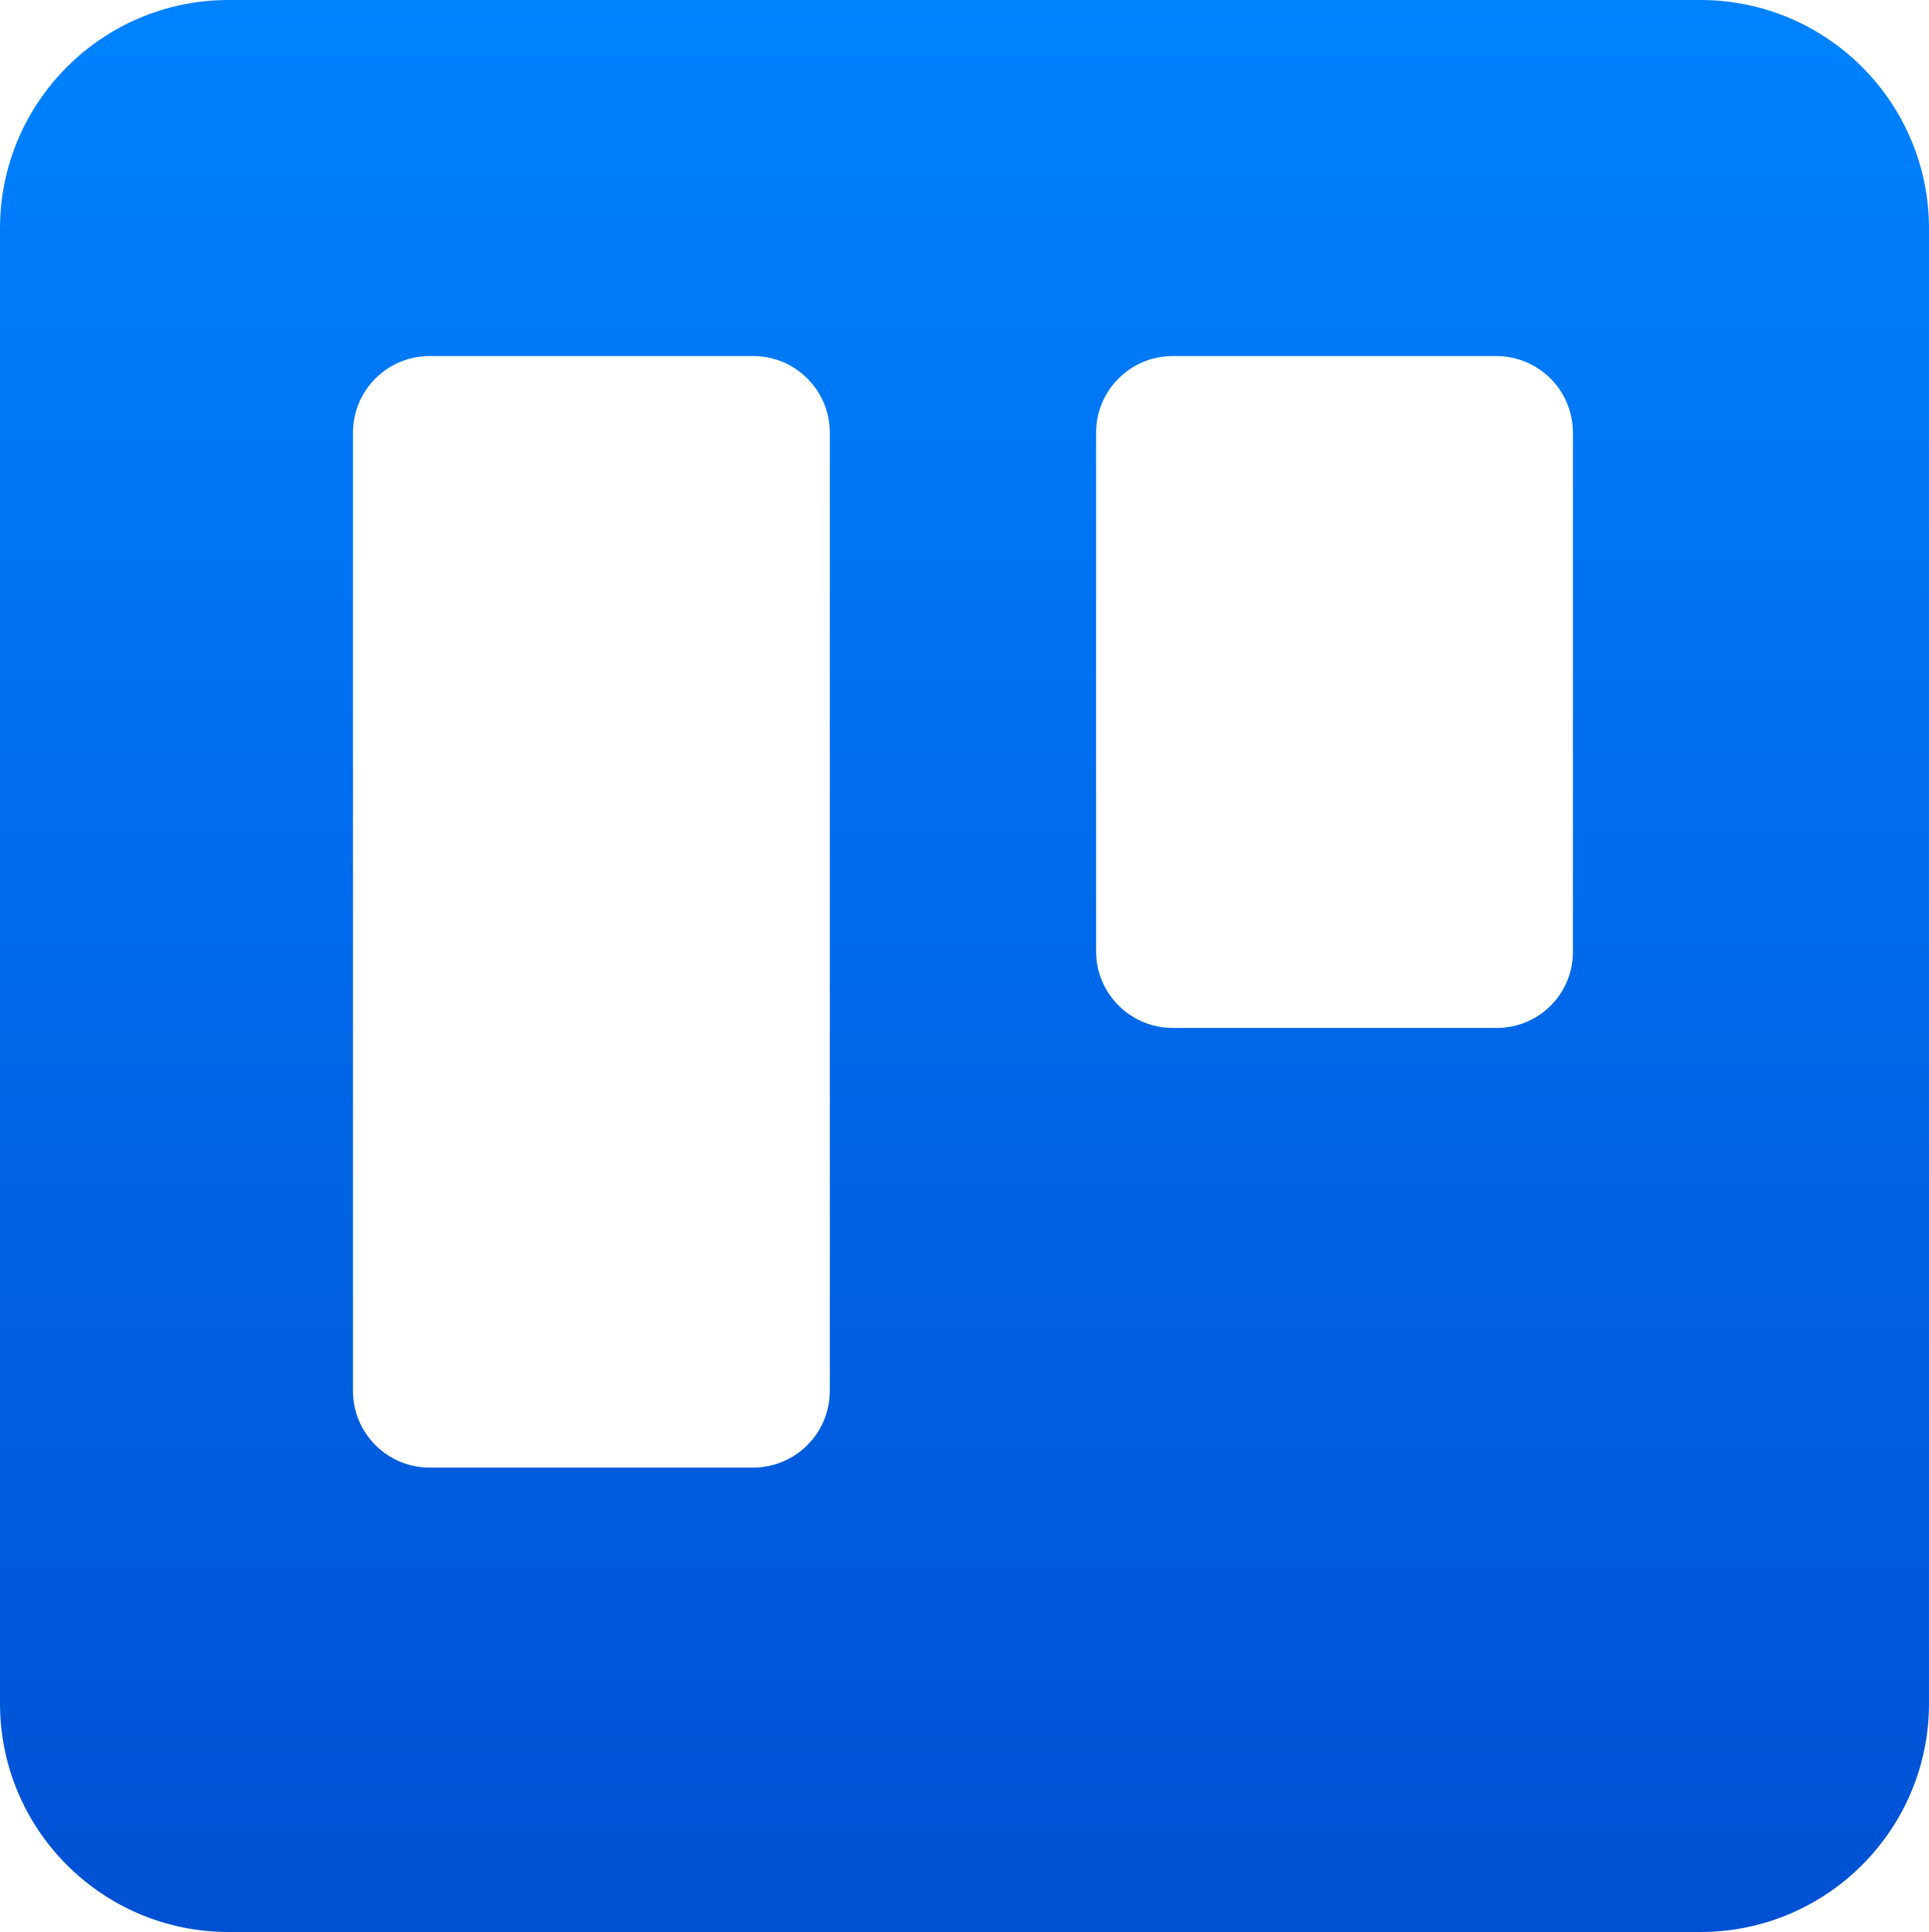
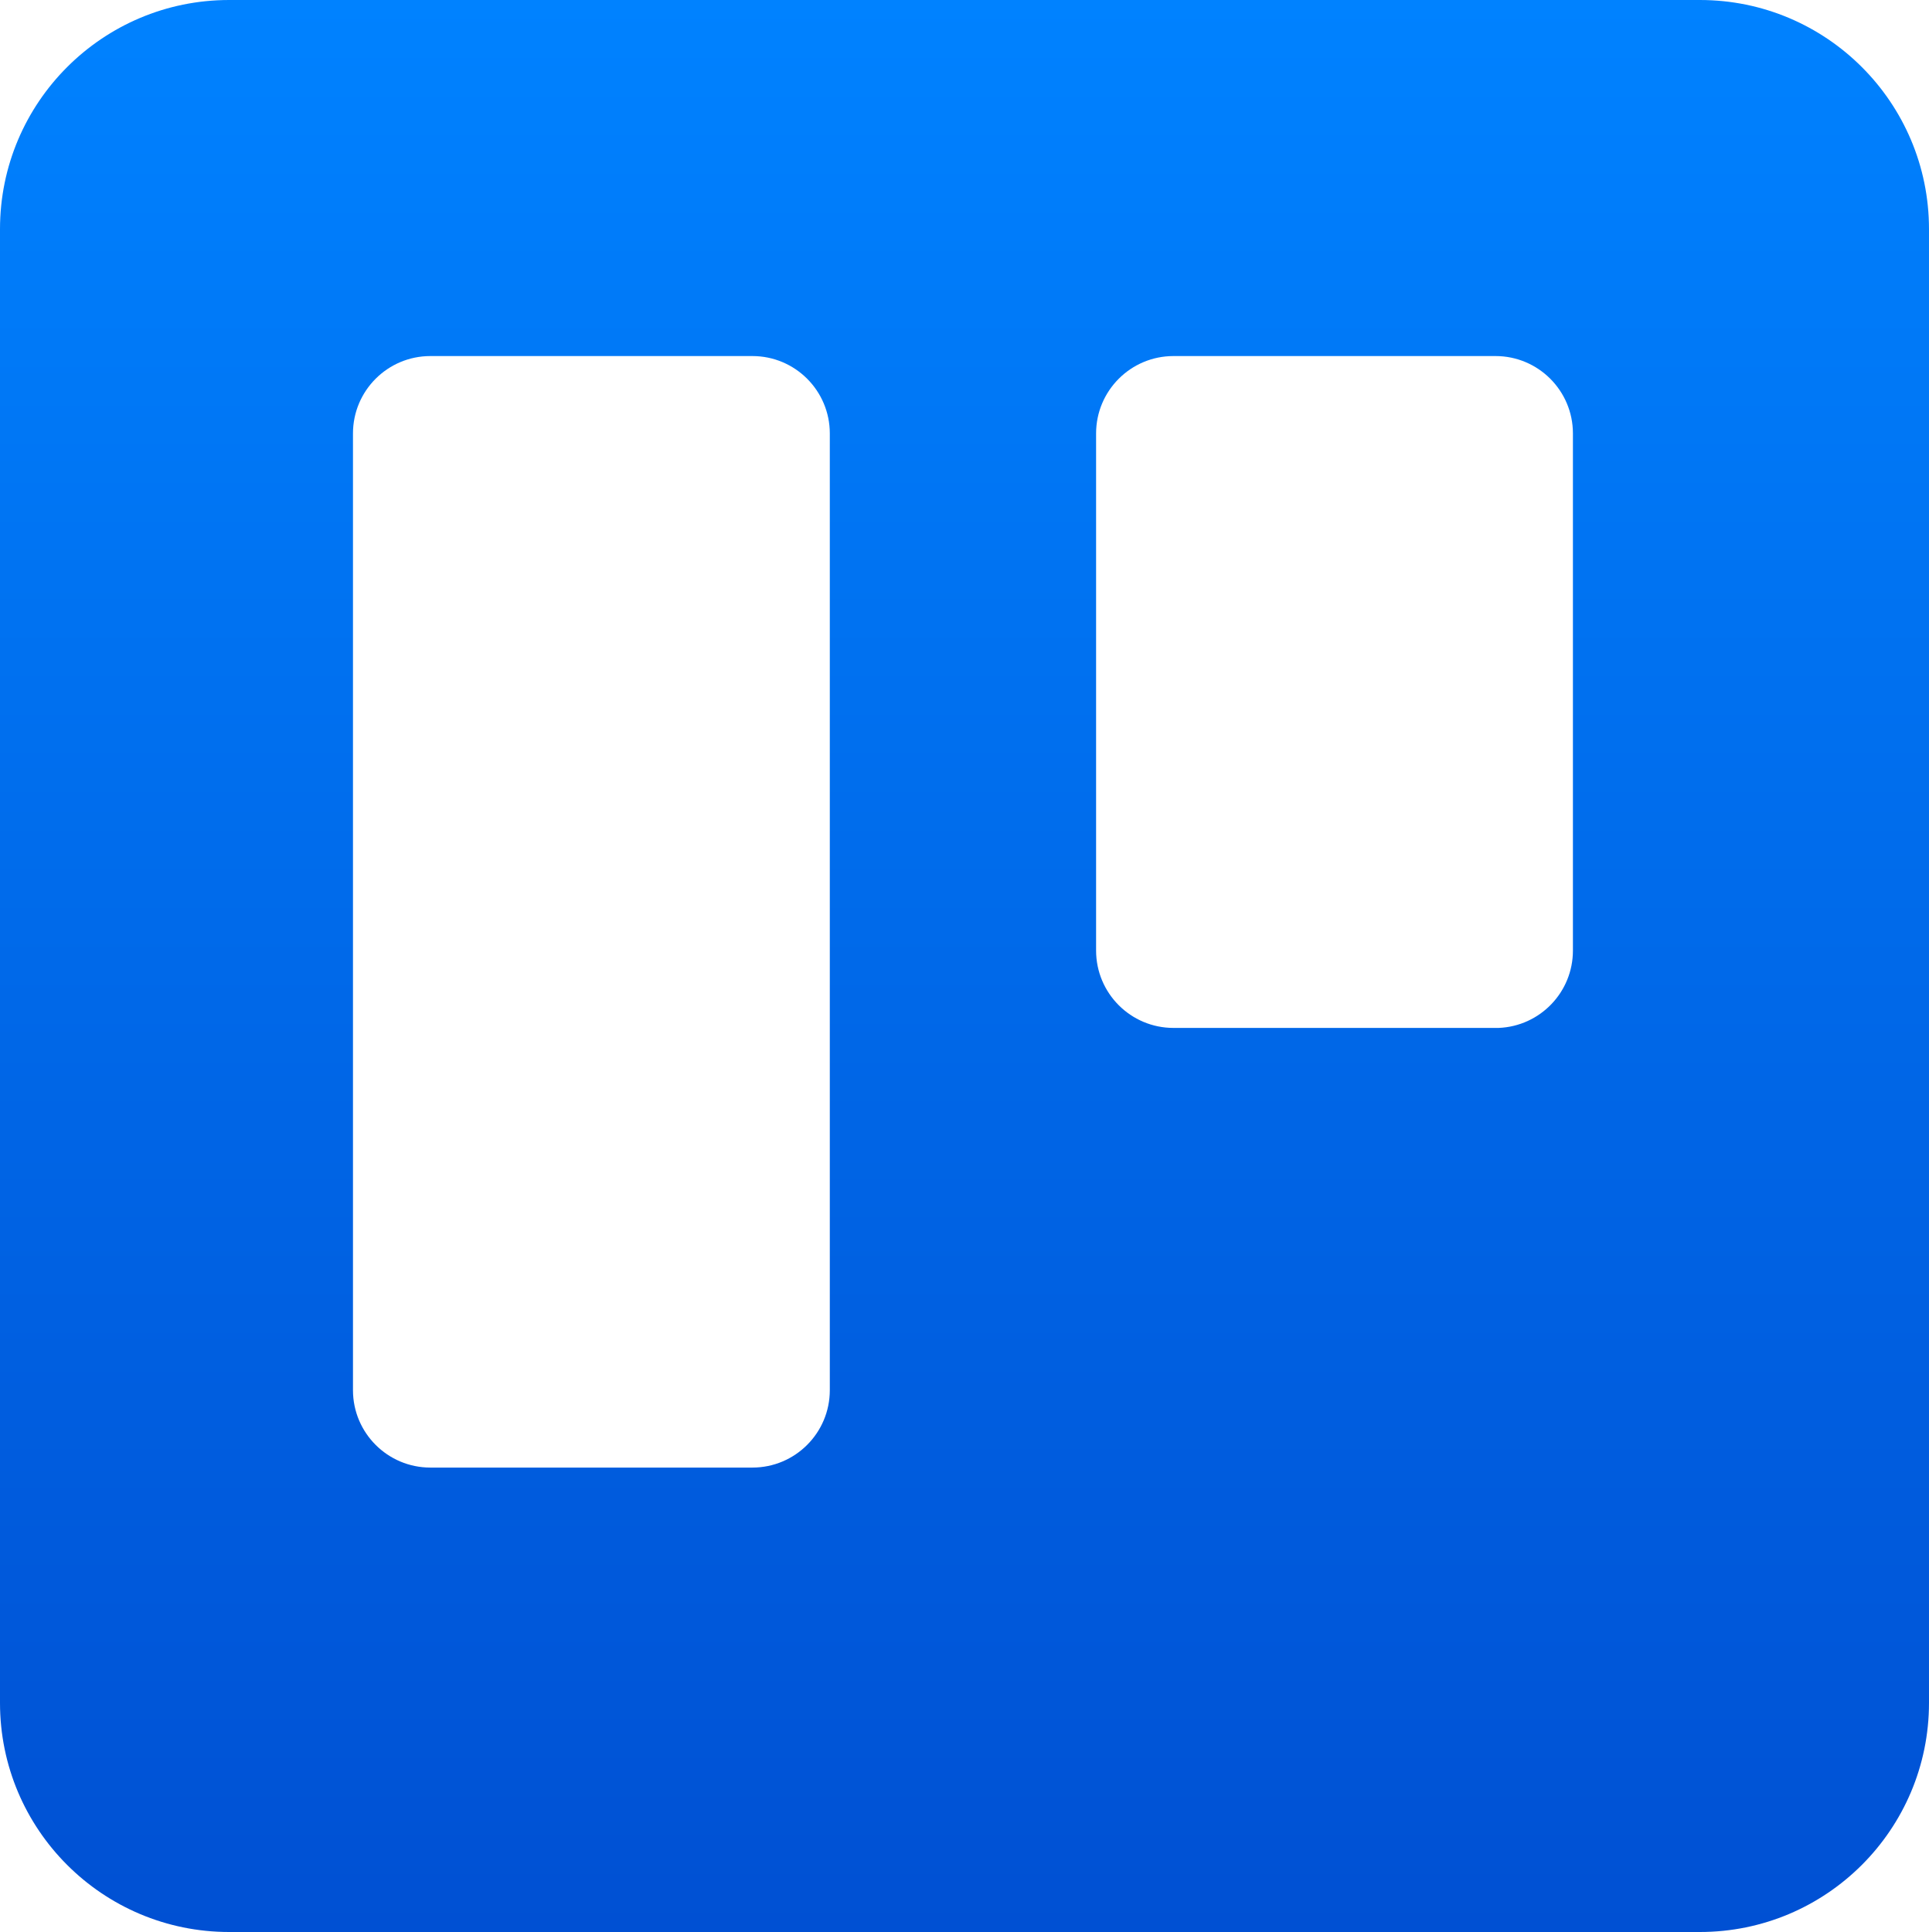
<svg xmlns="http://www.w3.org/2000/svg" viewBox="0 0 62.3 62.4">
  <defs>
-     <linearGradient id="fdc91eca-6c9a-4d29-a491-584af30618b3" x1="31.15" y1="-1796.4" x2="31.15" y2="-1734" gradientTransform="matrix(1, 0, 0, -1, 0, -1734)" gradientUnits="userSpaceOnUse">
+     <linearGradient id="a" x1="31.2" y1="-1796.4" x2="31.2" y2="-1734" gradientTransform="matrix(1 0 0 -1 0 -1734)" gradientUnits="userSpaceOnUse">
      <stop offset="0" stop-color="#0050d3" />
      <stop offset="1" stop-color="#0082ff" />
    </linearGradient>
  </defs>
-   <g id="a83184e6-a47d-4b06-9efc-8b5c4f06126b" data-name="Layer 2">
-     <g id="a32af8d6-51c5-40ae-bdd7-939fc128ae52" data-name="Layer 1">
-       <path d="M54.9,0H7.4A7.383,7.383,0,0,0,0,7.367Q0,7.383,0,7.4V55a7.383,7.383,0,0,0,7.367,7.4q.017,0,.033,0H54.9a7.383,7.383,0,0,0,7.4-7.367q0-.017,0-.033V7.4A7.383,7.383,0,0,0,54.933,0Q54.917,0,54.9,0ZM26.8,44.9a2.476,2.476,0,0,1-2.451,2.5q-.024 0-.049,0H13.9a2.476,2.476,0,0,1-2.5-2.451q-0-.024,0-.049h0V14a2.476,2.476,0,0,1,2.451-2.5q.024-0.0.049,0H24.3a2.476,2.476,0,0,1,2.5,2.451q0.0.024,0,.049Zm24-14.2a2.456,2.456,0,0,1-2.4,2.5H37.9a2.476,2.476,0,0,1-2.5-2.451q-0-.024,0-.049h0V14a2.476,2.476,0,0,1,2.451-2.5q.024-0.0.049,0H48.3a2.476,2.476,0,0,1,2.5,2.451q0.0.024,0,.049Z" fill-rule="evenodd" fill="url(#fdc91eca-6c9a-4d29-a491-584af30618b3)" />
-     </g>
+   <g data-name="Layer 2">
+     <path d="M54.9 0H7.4A7.4 7.4 0 0 0 0 7.4V55a7.4 7.4 0 0 0 7.4 7.4h47.5a7.4 7.4 0 0 0 7.4-7.4V7.4A7.4 7.4 0 0 0 54.9 0M26.8 44.9a2.5 2.5 0 0 1-2.5 2.5H13.9a2.5 2.5 0 0 1-2.5-2.5V14a2.5 2.5 0 0 1 2.5-2.5h10.4a2.5 2.5 0 0 1 2.5 2.5Zm24-14.2a2.5 2.5 0 0 1-2.4 2.5H37.9a2.5 2.5 0 0 1-2.5-2.5V14a2.5 2.5 0 0 1 2.5-2.5h10.4a2.5 2.5 0 0 1 2.5 2.5Z" fill-rule="evenodd" fill="url(#a)" data-name="Layer 1" />
  </g>
</svg>
